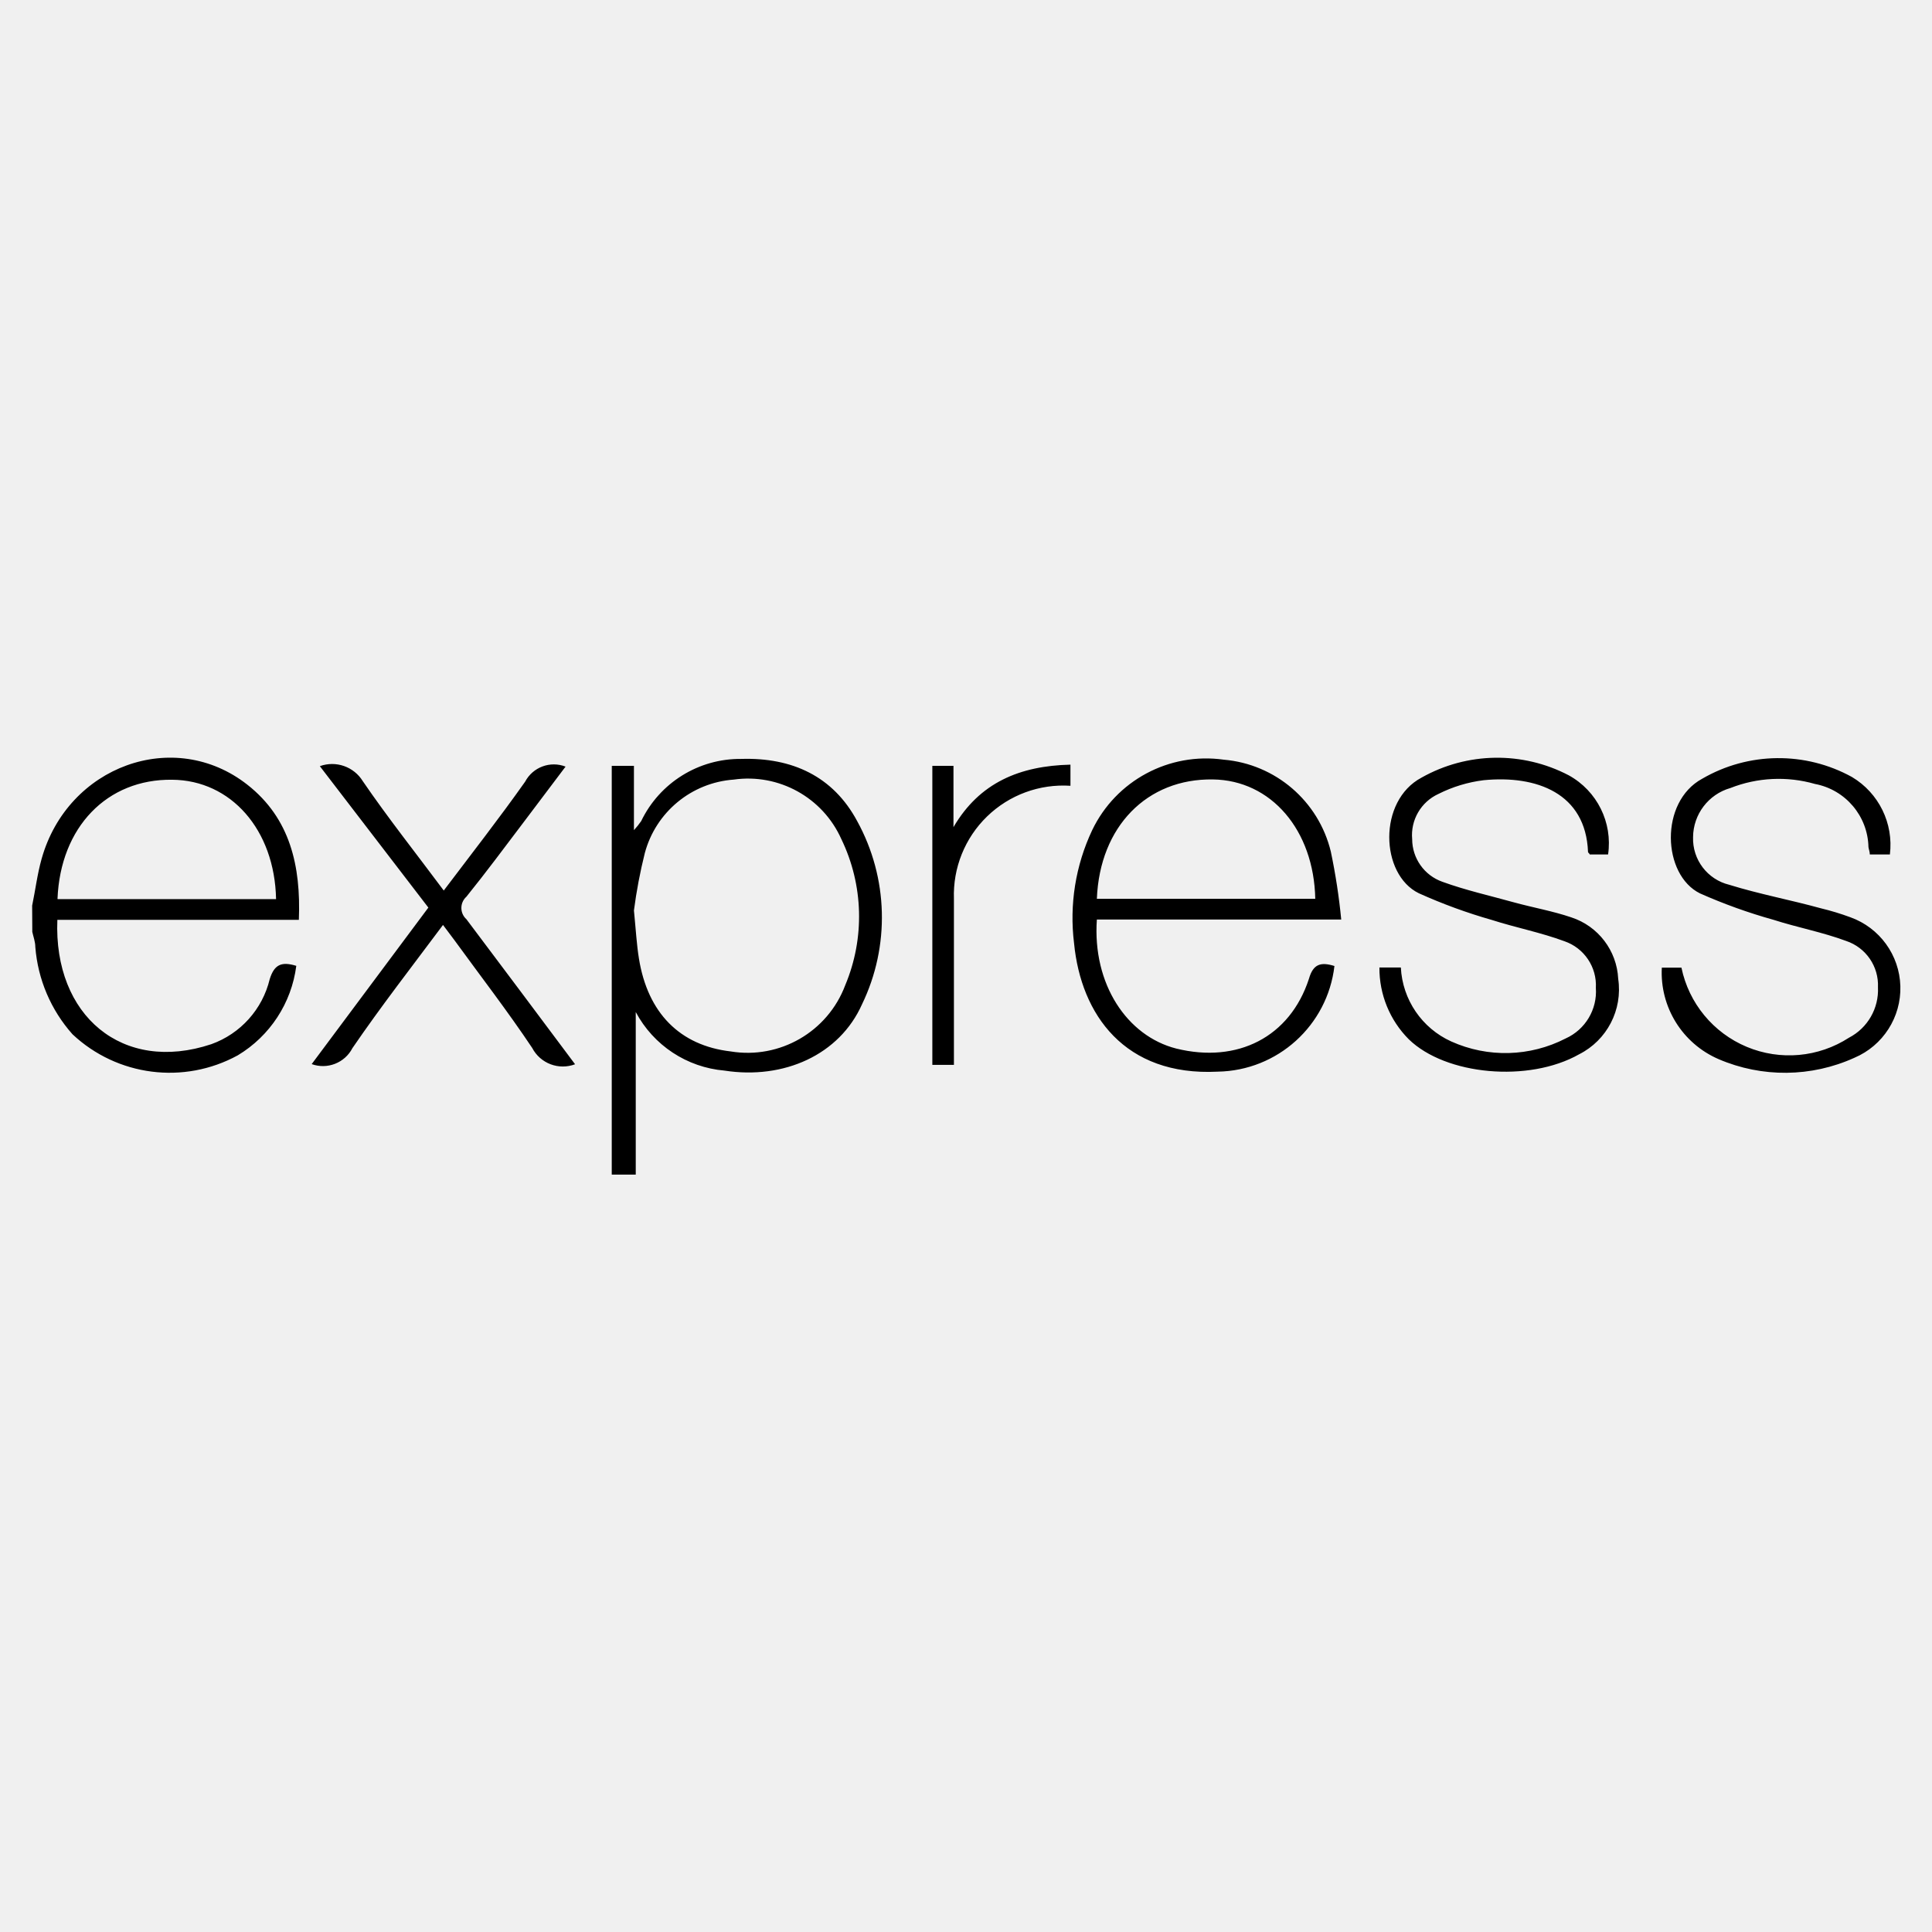
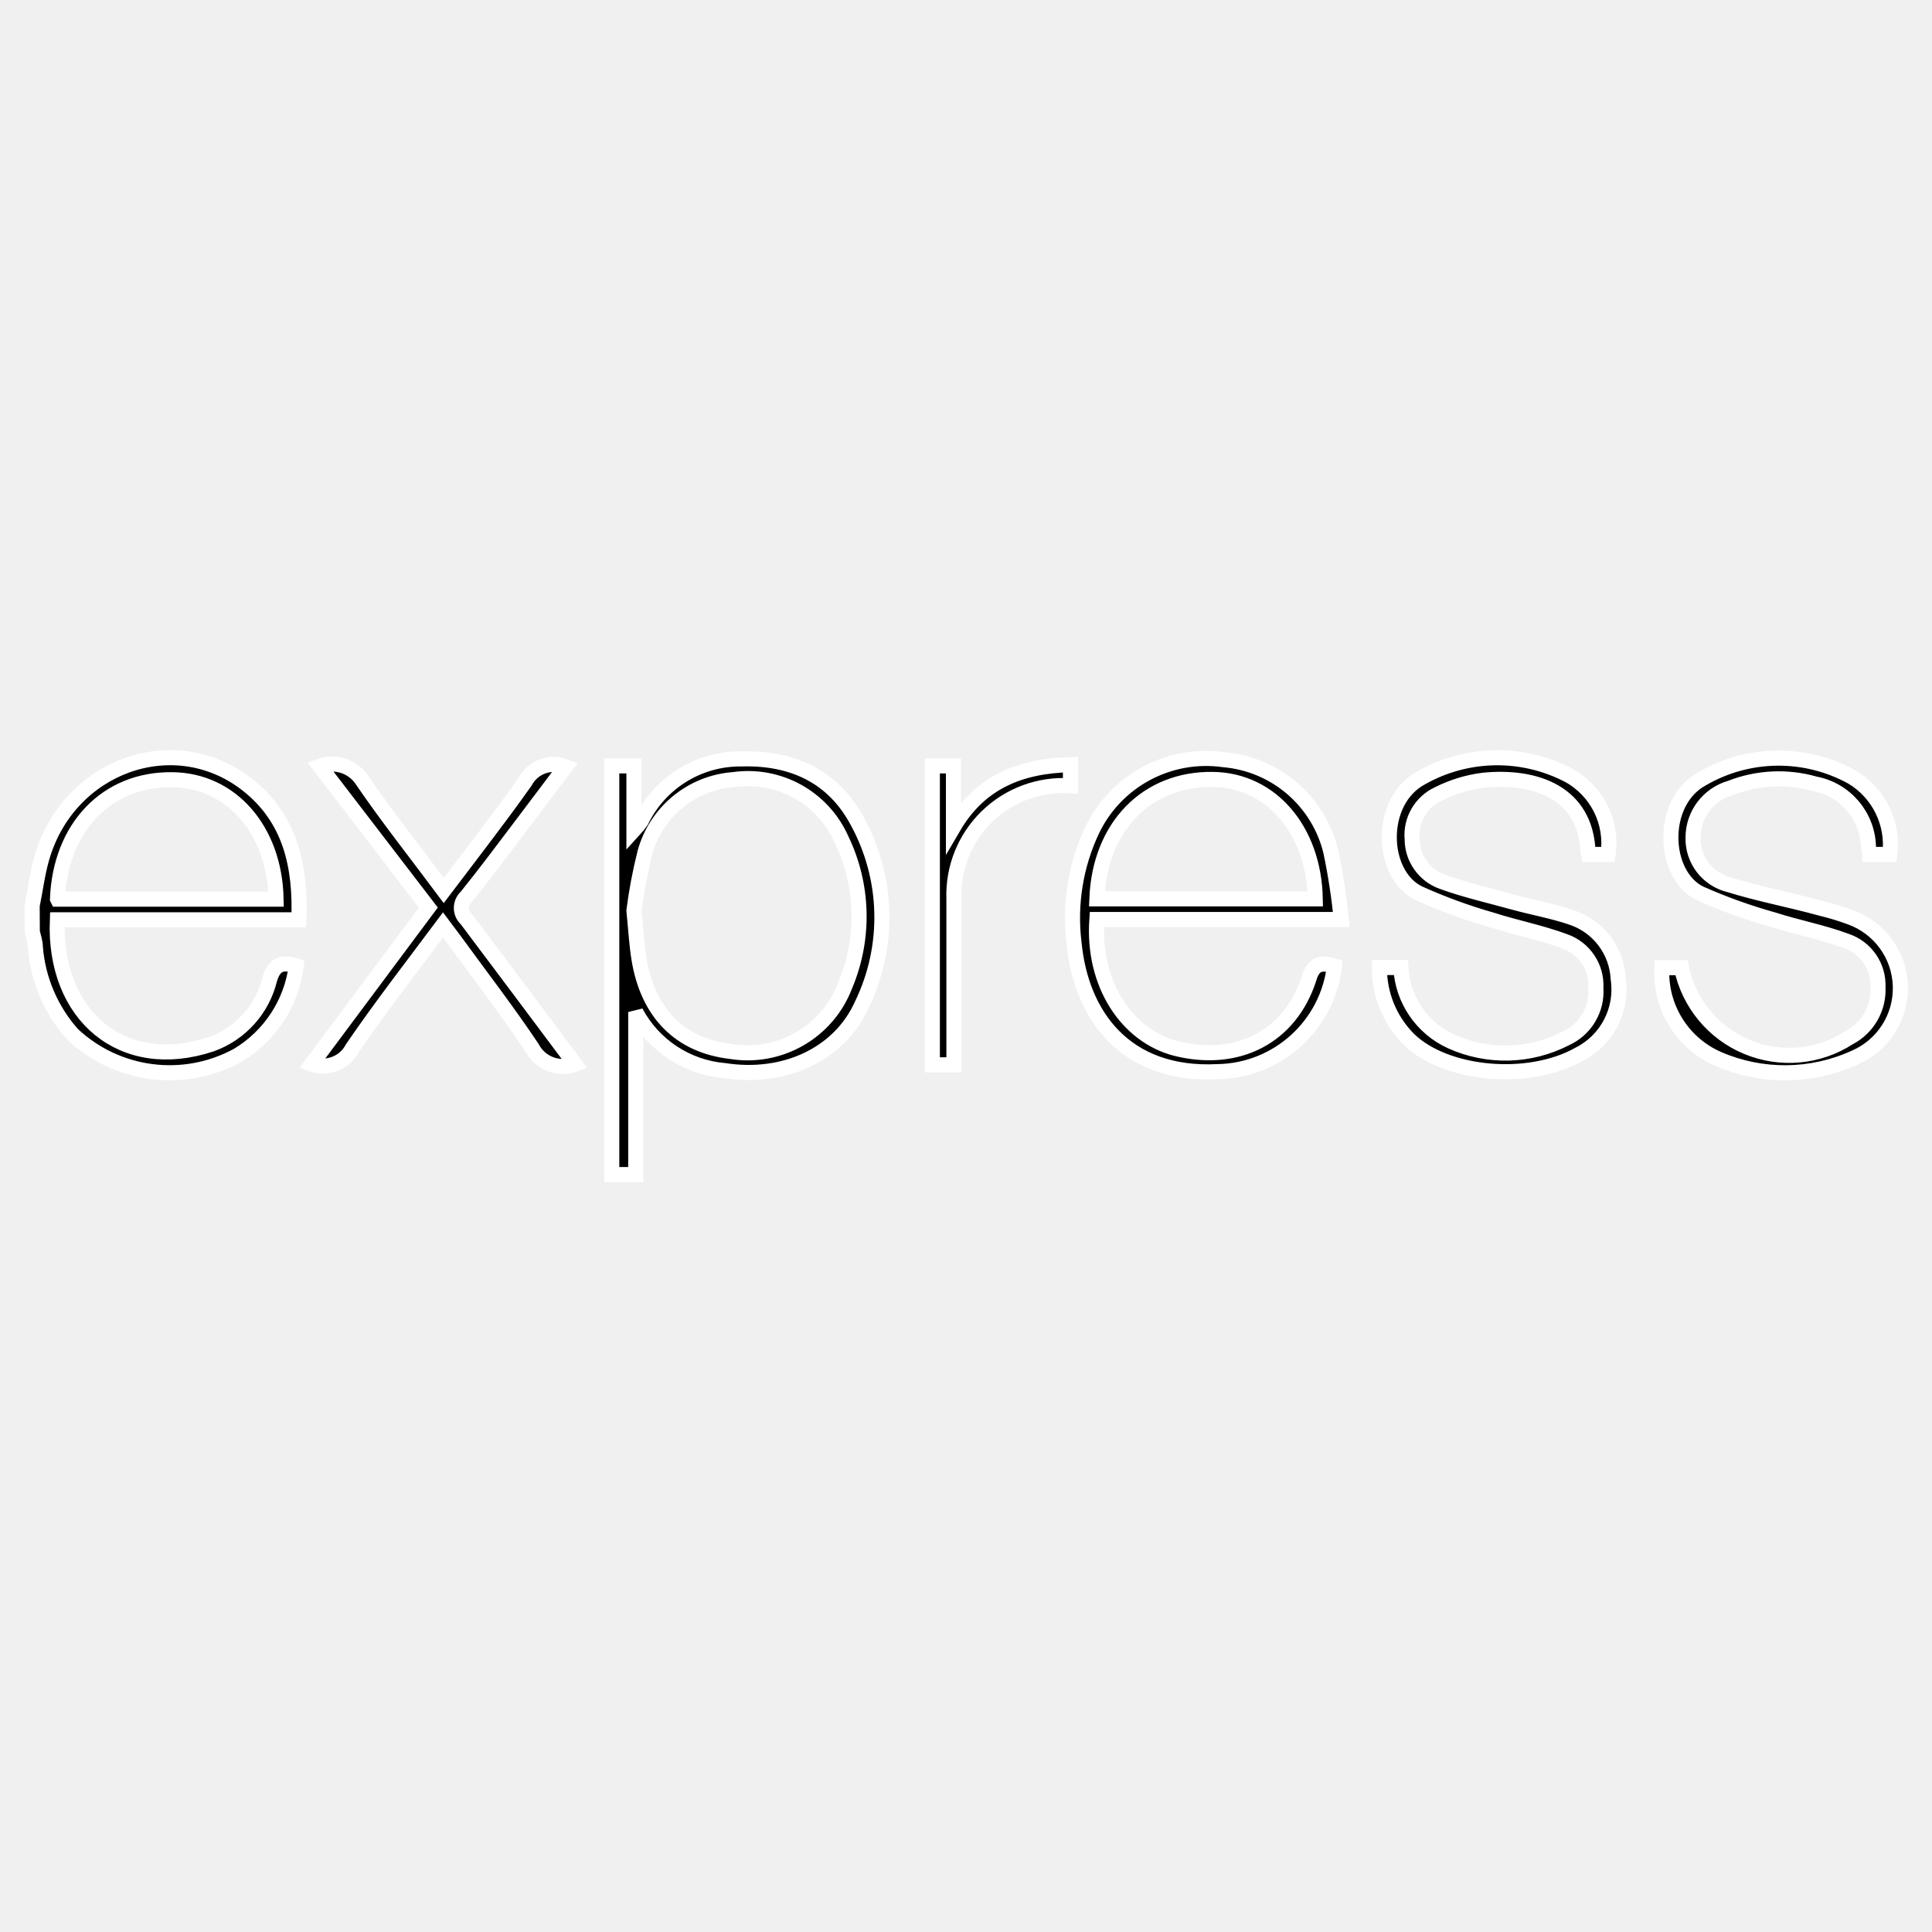
<svg xmlns="http://www.w3.org/2000/svg" viewBox="0 0 128 128">
-   <path d="M40.53 77.82V50.74H42V55a5.57 5.57 0 00.48-.6 7.28 7.28 0 016.64-4.12c3.35-.1 6.07 1.14 7.67 4.12a13.24 13.24 0 01.32 12.14c-1.49 3.34-5.17 5-9.11 4.39a7.37 7.37 0 01-5.88-3.88v10.77zM42 60.32c.13 1.32.18 2.26.33 3.18.58 3.62 2.72 5.77 6.08 6.16A6.91 6.91 0 0056 65.27a11.77 11.77 0 00-.26-9.68 6.77 6.77 0 00-7.13-3.94 6.59 6.59 0 00-5.89 4.87 33.4 33.4 0 00-.72 3.8zM88.41 64a7.92 7.92 0 01-7.74 7c-6.16.31-9.05-3.78-9.51-8.5a13.62 13.62 0 011.2-7.5 8.37 8.37 0 018.71-4.67 8 8 0 017.1 6.09 41.09 41.09 0 01.69 4.5H72.67c-.3 4.28 2 7.72 5.26 8.55 4.06 1 7.53-.76 8.79-4.62.28-.99.79-1.13 1.69-.85zm-15.74-4.45h14.47c-.09-4.56-2.93-7.86-6.78-7.91-4.36-.07-7.5 3.11-7.69 7.91zM91.39 64.1h1.42a5.69 5.69 0 003.34 4.9 8.73 8.73 0 007.58-.2 3.41 3.41 0 002-3.35 3.09 3.09 0 00-2.08-3.09c-1.56-.58-3.22-.9-4.81-1.41A35.25 35.25 0 0194 59.18c-2.56-1.25-2.72-6.12.18-7.66a10.21 10.21 0 019.76-.15 5.14 5.14 0 012.6 5.24h-1.22c0-.06-.11-.11-.11-.17-.15-3.89-3.41-5.09-6.91-4.75a9.17 9.17 0 00-3 .91 3 3 0 00-1.74 3 3 3 0 002 2.82c1.54.56 3.15.92 4.73 1.36 1.27.35 2.59.58 3.82 1a4.51 4.51 0 013.1 4.07 4.81 4.81 0 01-2.59 5c-3.34 1.89-8.84 1.39-11.29-1a6.67 6.67 0 01-1.94-4.75zM125.21 56.61h-1.33c0-.18-.07-.34-.09-.49a4.35 4.35 0 00-3.54-4.18 8.73 8.73 0 00-5.61.27 3.41 3.41 0 00-2.47 3.25 3.14 3.14 0 002.4 3.16c2 .62 4.05 1 6.08 1.56a17 17 0 011.94.59 5 5 0 01.27 9.31 11.13 11.13 0 01-9 .09 6.24 6.24 0 01-3.76-6.06h1.3a7.29 7.29 0 0011.1 4.64 3.57 3.57 0 001.92-3.34 3.09 3.09 0 00-2.11-3.07c-1.56-.58-3.22-.89-4.81-1.4a35.43 35.43 0 01-4.87-1.75c-2.5-1.23-2.7-6.06.15-7.6a10.07 10.07 0 019.92-.11 5.23 5.23 0 012.51 5.13zM38.1 70.51a2.29 2.29 0 01-2.84-1.08c-1.63-2.44-3.43-4.77-5.16-7.15l-.75-1c-2.06 2.76-4.12 5.41-6 8.16a2.2 2.2 0 01-2.7 1.06l7.73-10.37-7.19-9.37a2.39 2.39 0 012.85 1c1.67 2.44 3.52 4.77 5.36 7.24 1.85-2.45 3.68-4.79 5.39-7.21a2.15 2.15 0 012.68-1l-2.79 3.7c-1.25 1.65-2.48 3.31-3.78 4.92a1 1 0 000 1.49c2.39 3.17 4.76 6.35 7.2 9.61zM70.92 50.66v1.4a7.25 7.25 0 00-7.72 7.49v11h-1.43V50.74h1.4v4.06c1.73-2.96 4.4-4.06 7.75-4.14zM2.13 60c.21-1 .34-2.09.63-3.11 1.73-6.15 8.78-8.71 13.63-4.9 2.84 2.23 3.55 5.39 3.41 8.95h-16c-.26 6.36 4.33 10.2 10.2 8.24a6.09 6.09 0 003.87-4.31c.31-1 .81-1.17 1.76-.88a8.12 8.12 0 01-3.88 5.93 9.4 9.4 0 01-10.95-1.4 9.85 9.85 0 01-2.46-5.78c0-.34-.13-.68-.2-1q-.01-.89-.01-1.74zm1.69-.43h14.47c-.09-4.61-3-7.88-6.88-7.91-4.32-.06-7.41 3.14-7.6 7.89z" />
+   <path stroke="white" d="M40.53 77.82V50.74H42V55a5.57 5.57 0 00.48-.6 7.28 7.28 0 016.64-4.12c3.35-.1 6.07 1.14 7.67 4.12a13.24 13.24 0 01.32 12.14c-1.49 3.34-5.17 5-9.11 4.39a7.37 7.37 0 01-5.88-3.88v10.77zM42 60.32c.13 1.32.18 2.26.33 3.18.58 3.62 2.72 5.77 6.08 6.16A6.91 6.91 0 0056 65.27a11.77 11.77 0 00-.26-9.68 6.77 6.77 0 00-7.13-3.94 6.59 6.59 0 00-5.89 4.87 33.4 33.4 0 00-.72 3.8zM88.41 64a7.92 7.92 0 01-7.74 7c-6.16.31-9.05-3.78-9.51-8.5a13.62 13.62 0 011.2-7.5 8.37 8.37 0 018.71-4.67 8 8 0 017.1 6.09 41.09 41.09 0 01.69 4.5H72.67c-.3 4.28 2 7.72 5.26 8.55 4.06 1 7.53-.76 8.79-4.62.28-.99.79-1.13 1.69-.85zm-15.74-4.45h14.47c-.09-4.56-2.93-7.86-6.78-7.91-4.36-.07-7.5 3.11-7.69 7.91zM91.39 64.1h1.42a5.69 5.69 0 003.34 4.9 8.73 8.73 0 007.58-.2 3.41 3.41 0 002-3.35 3.09 3.09 0 00-2.08-3.09c-1.56-.58-3.22-.9-4.81-1.41A35.25 35.25 0 0194 59.18c-2.56-1.25-2.72-6.12.18-7.66a10.21 10.21 0 019.76-.15 5.14 5.14 0 012.6 5.24h-1.22c0-.06-.11-.11-.11-.17-.15-3.89-3.41-5.09-6.91-4.75a9.17 9.17 0 00-3 .91 3 3 0 00-1.74 3 3 3 0 002 2.82c1.54.56 3.15.92 4.73 1.36 1.27.35 2.59.58 3.82 1a4.51 4.51 0 013.1 4.07 4.81 4.81 0 01-2.59 5c-3.34 1.89-8.84 1.39-11.29-1a6.67 6.67 0 01-1.94-4.75zM125.21 56.61h-1.33c0-.18-.07-.34-.09-.49a4.35 4.35 0 00-3.54-4.18 8.73 8.73 0 00-5.61.27 3.41 3.41 0 00-2.47 3.25 3.14 3.14 0 002.4 3.16c2 .62 4.05 1 6.08 1.56a17 17 0 011.94.59 5 5 0 01.27 9.31 11.13 11.13 0 01-9 .09 6.24 6.24 0 01-3.76-6.06h1.3a7.29 7.29 0 0011.1 4.64 3.57 3.57 0 001.92-3.34 3.09 3.09 0 00-2.11-3.07c-1.56-.58-3.22-.89-4.81-1.4a35.43 35.43 0 01-4.87-1.75c-2.5-1.23-2.7-6.06.15-7.6a10.07 10.07 0 019.92-.11 5.23 5.23 0 012.51 5.13zM38.1 70.51a2.29 2.29 0 01-2.84-1.08c-1.63-2.44-3.43-4.77-5.16-7.15l-.75-1c-2.06 2.76-4.12 5.41-6 8.16a2.2 2.2 0 01-2.7 1.06l7.73-10.37-7.19-9.37a2.39 2.39 0 012.85 1c1.67 2.44 3.52 4.77 5.36 7.24 1.85-2.45 3.68-4.79 5.39-7.21a2.15 2.15 0 012.68-1l-2.79 3.7c-1.25 1.65-2.48 3.31-3.78 4.92a1 1 0 000 1.49c2.39 3.17 4.76 6.35 7.2 9.61zM70.92 50.66v1.4a7.25 7.25 0 00-7.72 7.49v11h-1.43V50.74h1.4v4.06c1.73-2.96 4.4-4.06 7.75-4.14zM2.13 60c.21-1 .34-2.09.63-3.11 1.73-6.15 8.78-8.71 13.63-4.9 2.84 2.23 3.55 5.39 3.41 8.95h-16c-.26 6.36 4.33 10.2 10.2 8.24a6.09 6.09 0 003.87-4.31c.31-1 .81-1.17 1.76-.88a8.12 8.12 0 01-3.88 5.93 9.4 9.4 0 01-10.95-1.4 9.85 9.85 0 01-2.46-5.78c0-.34-.13-.68-.2-1q-.01-.89-.01-1.74zm1.69-.43h14.47c-.09-4.61-3-7.88-6.88-7.91-4.32-.06-7.41 3.14-7.6 7.89z" />
</svg>
